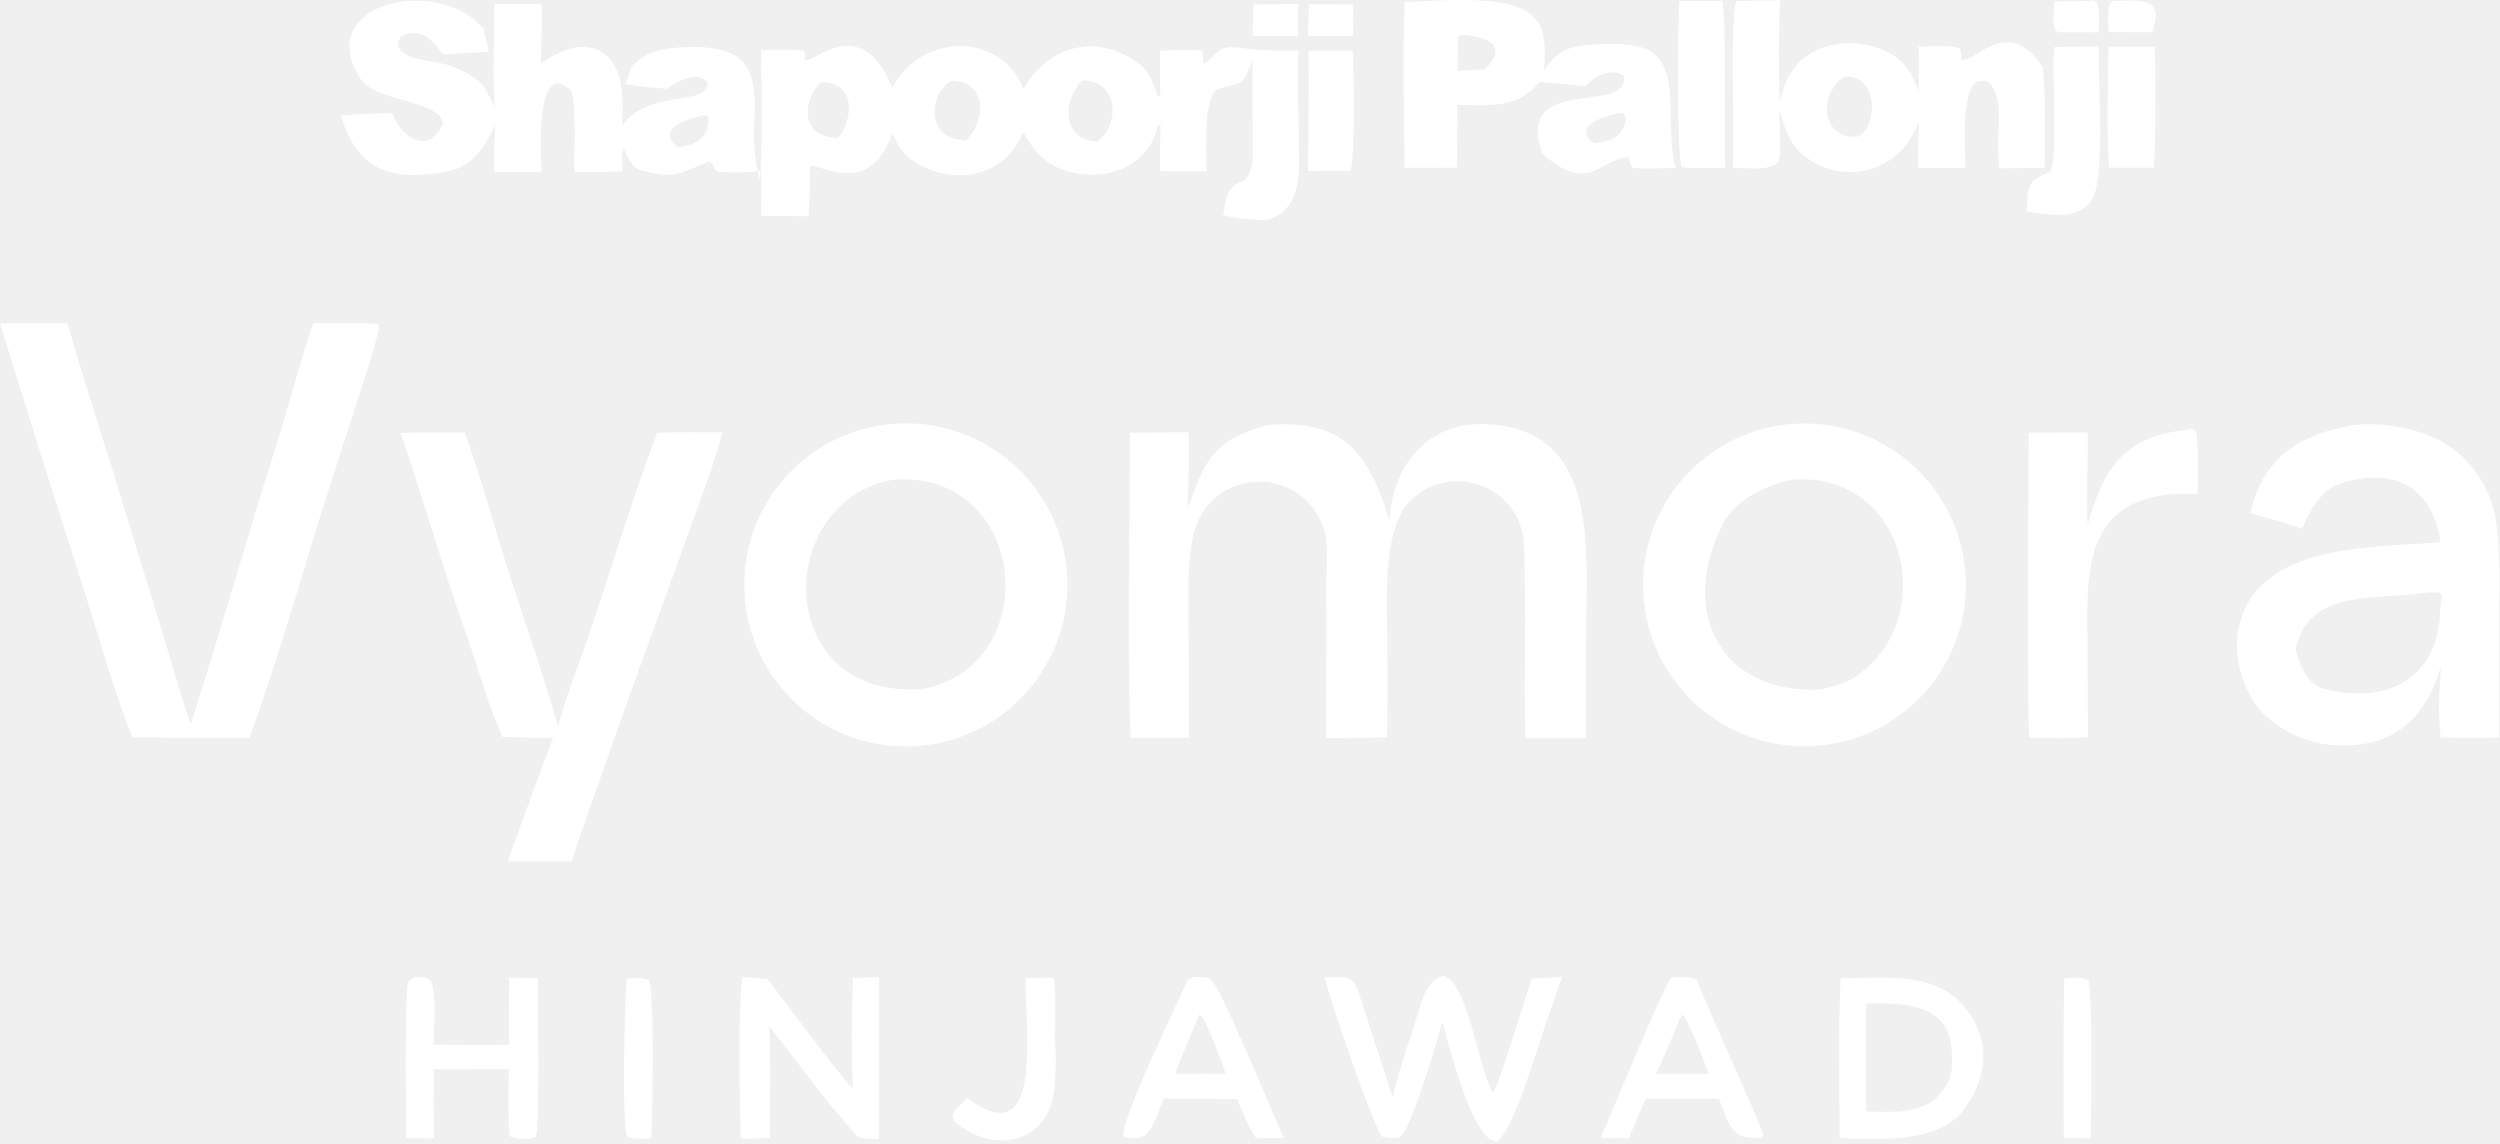
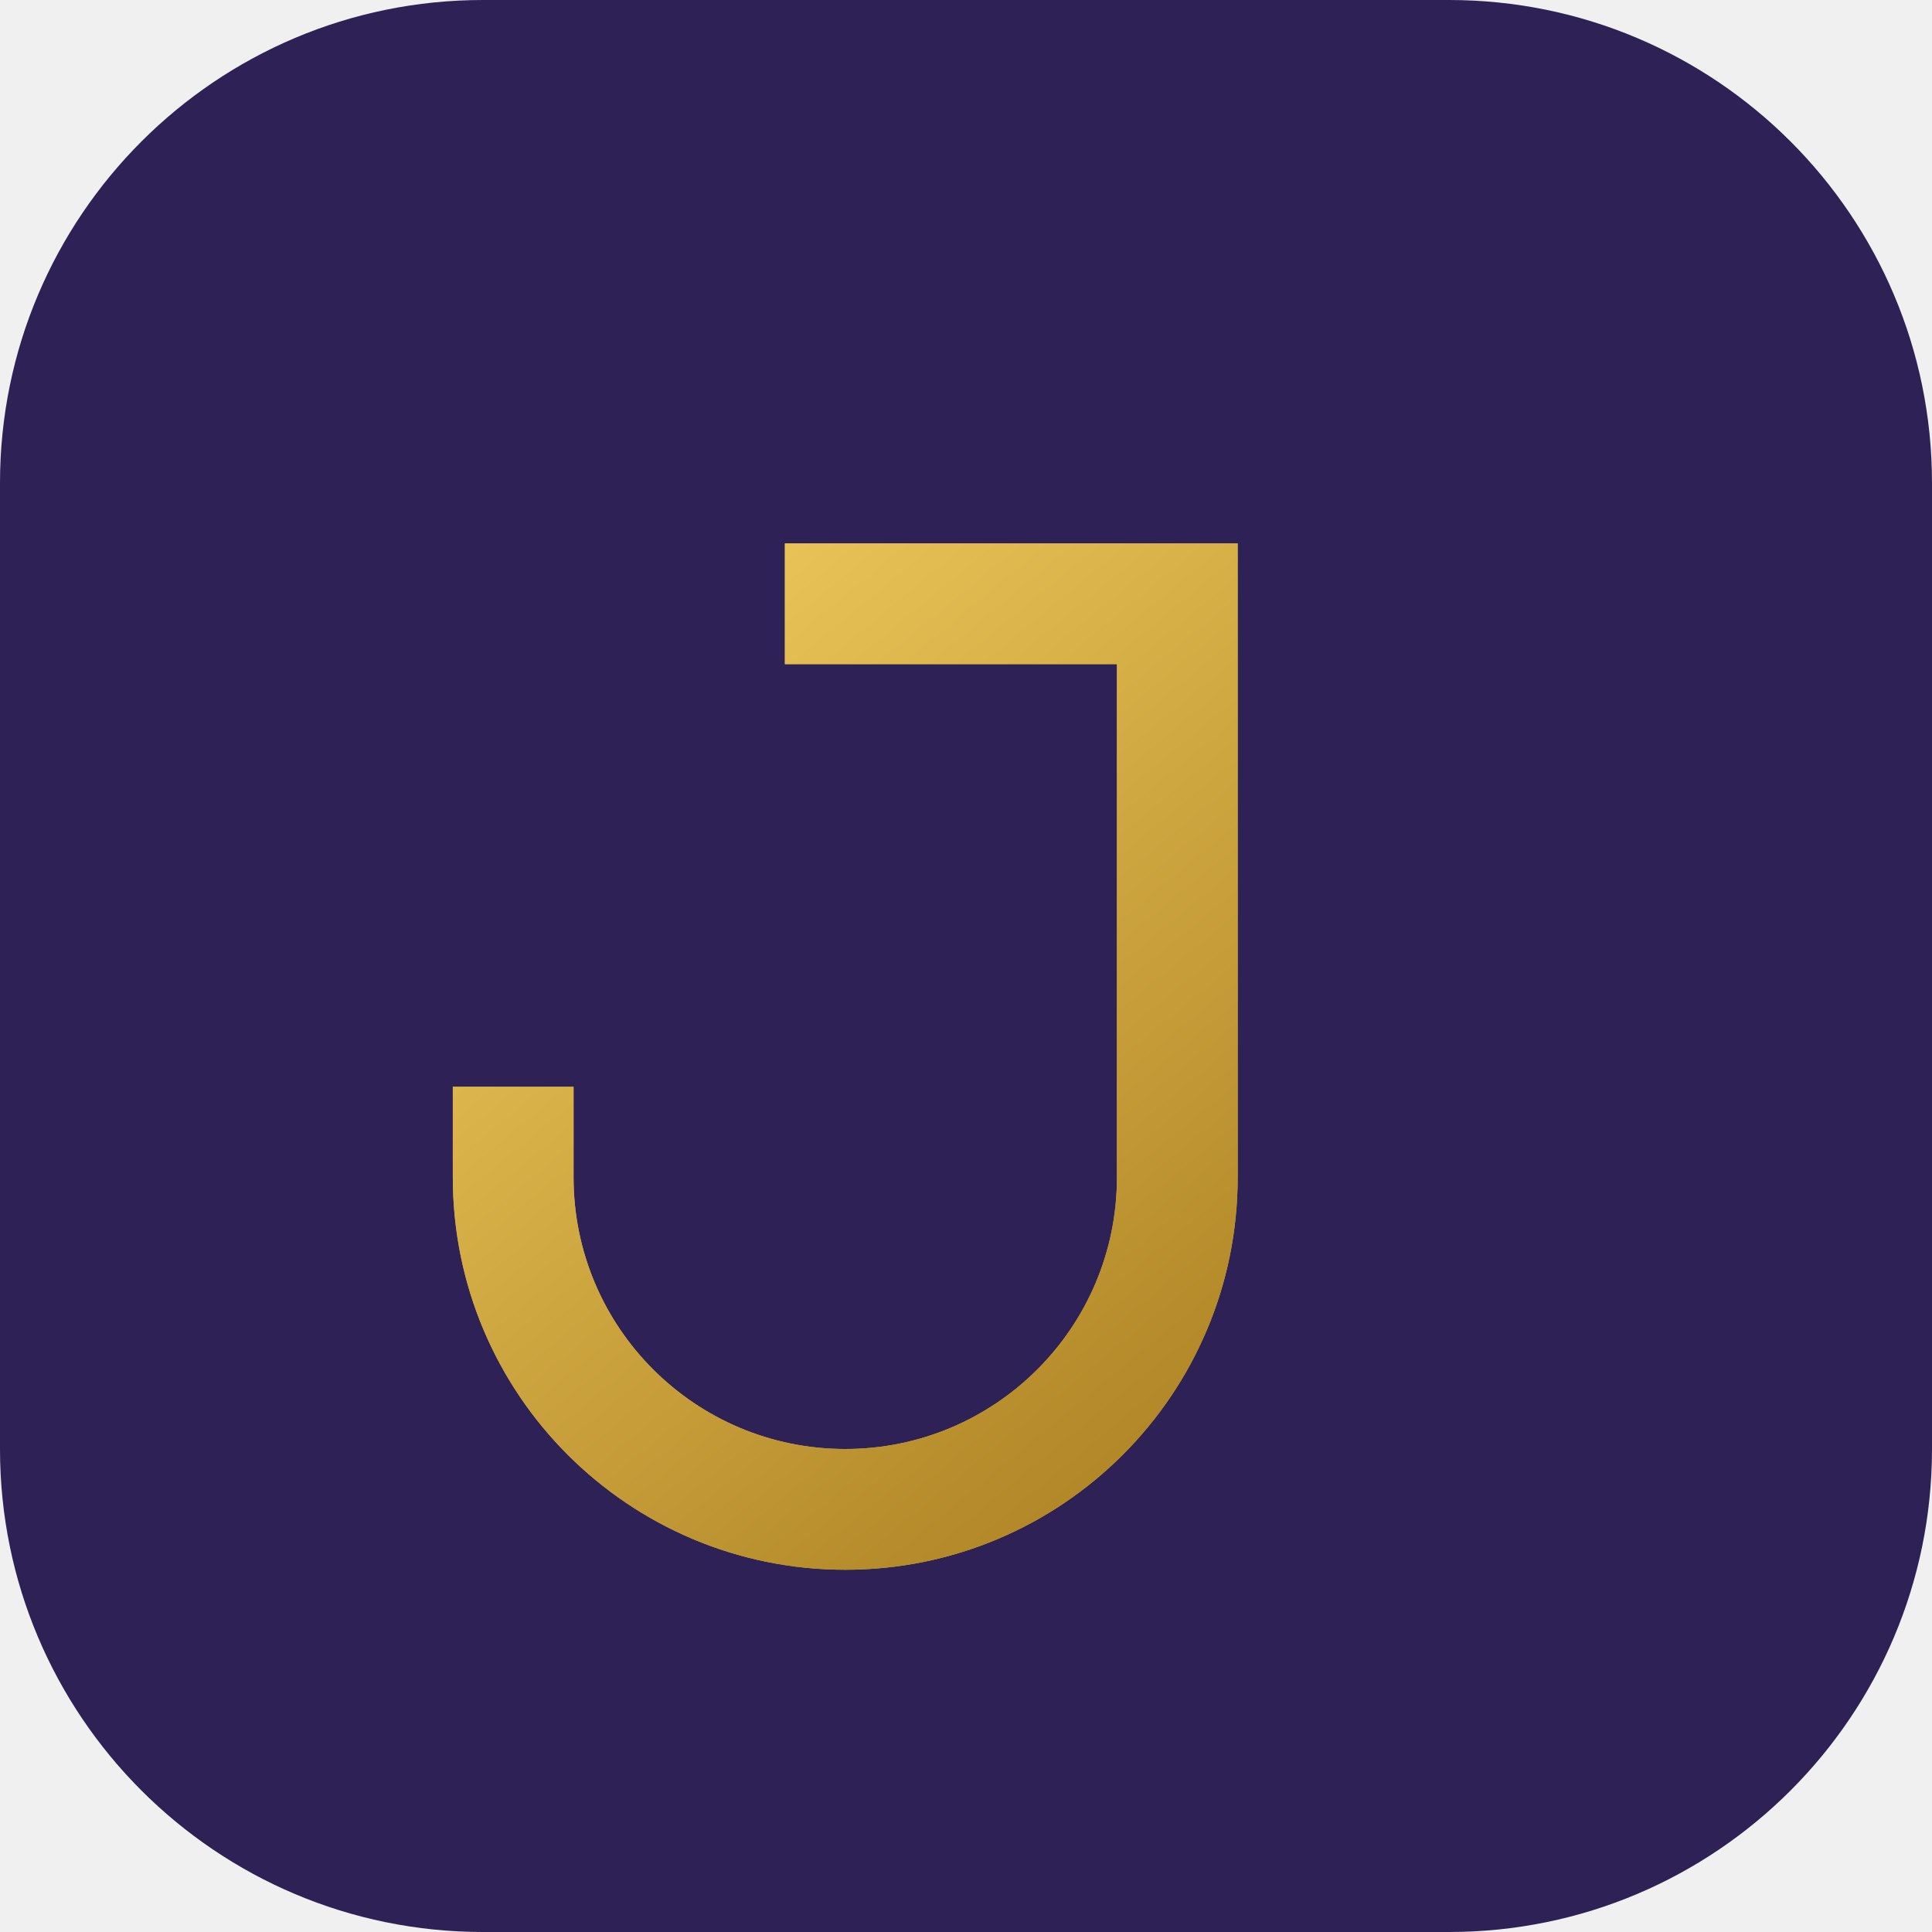
- <svg xmlns="http://www.w3.org/2000/svg" width="693" height="317" viewBox="0 0 693 317" fill="none">
-   <path d="M108.772 31.348C111.186 38.623 119.523 42.987 122.817 34.115C121.871 27.726 104.117 28.263 99.979 21.942C86.352 1.131 120.926 -7.194 134.013 7.877L135.489 14.249C131.369 14.636 126.952 14.846 122.798 15.114C120.031 11.12 116.413 7.106 111.049 10.285C110.084 12.063 110.223 11.256 110.603 13.34C113.31 17.33 121.268 16.518 126.201 18.736C133.368 21.96 134.153 23.387 137.171 29.866C136.437 22.414 137.068 9.196 137.034 0.992C141.025 1.25 146.07 1.136 150.148 1.148C150.195 6.637 150.131 12.127 149.959 17.613C155.177 13.859 162.929 10.34 168.518 15.804C173.309 20.489 172.574 28.704 172.515 34.894C179.29 24.511 196.423 29.701 196.111 22.897C193.459 19.318 187.435 22.655 184.883 24.619C180.677 24.293 177.499 23.996 173.345 23.303L175.219 18.219C177.856 16.146 179.504 14.623 182.973 13.887C188.691 12.674 198.588 12.345 203.632 15.349C211.688 20.147 208.426 32.651 209.118 40.675C209.465 44.701 209.601 45.699 210.545 49.653C211.521 44.484 211.017 20.471 210.98 13.873C213.168 13.848 221.779 13.474 223.095 14.291L223.089 16.791C224.561 16.622 227.412 14.909 228.917 14.222C238.589 9.802 243.775 15.852 247.332 24.239C255.401 9.054 277.577 8.732 283.682 24.716C290.492 12.608 304.327 8.742 316.037 17.947C318.689 20.032 319.901 23.598 321.018 26.731L321.648 26.873C321.915 29.462 322.323 32.204 321.73 34.743L320.908 34.824C318.705 45.969 306.76 50.404 296.724 47.648C289.712 45.723 287.072 42.49 283.621 36.655C278.551 49.131 264.495 51.755 253.361 44.785C250.351 42.901 248.945 40.093 247.319 37.03C240.792 55.281 227.566 45.096 224.441 46.103C224.458 50.917 224.489 55.145 224.106 59.938L211.062 59.85C211.073 55.755 210.985 51.577 210.942 47.475C207.638 47.679 202.02 48.091 198.825 47.484C198.036 47.334 197.361 44.453 196.536 44.776C188.432 47.952 187.186 49.826 177.693 47.193C175.247 46.515 174.034 43.518 172.86 41.1C172.119 42.496 172.524 45.687 172.584 47.54C168.179 47.641 163.664 47.633 159.248 47.677C159.03 42.719 159.963 26.435 157.96 24.709C147.808 15.961 150.139 45.85 150.134 47.64L136.995 47.653C136.781 44.122 137.138 38.275 137.262 34.574C134.562 40.459 131.05 46.153 124.268 47.474C108.549 50.536 98.972 47.286 94.537 32.023C99.545 31.573 103.735 31.438 108.772 31.348ZM267.77 38.87C273.472 33.468 273.653 22.14 263.487 22.431C256.809 27.274 257.138 38.911 267.77 38.87ZM304.106 39.239C310.516 34.757 310.268 22.154 299.97 22.311C294.479 27.705 294.211 38.784 304.106 39.239ZM232.38 38.166C236.826 32.579 237.045 22.481 227.49 22.835C221.965 28.643 222.142 38.284 232.38 38.166ZM187.732 40.775C192.783 40.47 196.753 38.096 196.395 32.45C195.474 31.875 195.952 31.936 195.004 31.978C191.712 32.934 187.398 33.659 185.741 36.664C185.778 38.95 185.892 39.192 187.732 40.775Z" fill="white" />
-   <path d="M321.018 26.731L321.648 26.873C321.915 29.462 322.323 32.204 321.73 34.743L320.908 34.824L321.018 26.731Z" fill="white" />
-   <path d="M244.503 117.843C269.012 114.2 291.821 131.149 295.401 155.665C298.982 180.181 281.972 202.944 257.445 206.461C233.008 209.964 210.345 193.031 206.778 168.605C203.211 144.18 220.085 121.474 244.503 117.843ZM256.163 190.975C290.076 183.617 284.608 130.133 247.571 132.977C214.012 139.02 214.196 194.465 256.163 190.975Z" fill="white" />
-   <path d="M493.66 117.882C518.071 114.276 540.79 131.116 544.44 155.52C548.089 179.923 531.289 202.673 506.889 206.365C482.432 210.065 459.612 193.214 455.952 168.75C452.297 144.286 469.186 121.497 493.66 117.882ZM504.635 191.135C507.539 190.419 511.025 189.655 513.509 188.104C538.083 172.788 528.94 130.663 497.096 132.95C489.876 134.367 481.283 138.271 477.802 144.863C464.926 169.252 476.882 192.563 504.635 191.135Z" fill="white" />
-   <path d="M351.505 117.797C372.705 116.045 379.56 126.038 385.11 144.16C386.214 128.947 395.536 117.216 411.22 117.57C442.364 118.272 439.785 149.794 439.746 170.326L439.617 204.532L422.812 204.567C422.436 186.713 423.143 169.209 422.431 151.031C421.781 134.625 402.19 127.956 391.203 138.513C382.739 146.64 384.611 167.903 384.572 179.846C384.689 188.041 384.656 196.236 384.465 204.429L367.626 204.61C367.475 192.364 367.834 180.064 367.71 167.807C367.195 162.233 368.686 151.364 366.886 146.307C360.289 127.773 333.64 129.677 330.401 150.15C329.02 158.873 329.424 165.303 329.453 173.455L329.588 204.465C324.314 204.587 318.716 204.483 313.416 204.474C312.379 178.337 313.221 146.551 313.241 119.968L329.484 119.829C329.677 126.895 329.394 134.071 329.204 141.144C334.055 127.141 336.499 121.85 351.505 117.797Z" fill="white" />
-   <path d="M652.132 117.896C653.399 117.734 654.677 117.639 655.96 117.614C665.226 117.472 676.039 120.21 682.811 126.825C686.796 130.689 689.672 135.548 691.152 140.898C693.31 148.925 692.721 162.336 692.704 170.937L692.715 204.402C687.575 204.629 681.751 204.471 676.555 204.446C675.748 196.615 676.146 192.244 676.701 184.41C672.721 198.887 663.567 207.317 647.855 206.632C639.497 206.253 631.633 202.571 625.994 196.394C618.908 186.774 617.535 172.841 625.652 163.565C636.807 150.81 660.904 151.61 676.532 150.289C674.38 135.729 664.554 129.355 649.537 133.775C643.393 135.585 640.557 141.007 638.163 146.556C633.286 144.988 628.74 143.532 623.763 142.24C627.328 126.808 637.479 120.389 652.132 117.896ZM643.505 190.692C660.26 195.578 675.753 189.002 676.398 169.563C676.437 168.42 676.745 166.499 676.897 165.305L676.286 164.27C674.088 164.052 672.698 164.295 670.523 164.557C656.498 166.268 639.901 163.754 636.324 180.021C637.294 183.876 639.374 189.204 643.505 190.692Z" fill="white" />
-   <path d="M86.893 89.556C92.161 89.556 99.736 89.342 104.805 89.85C105.318 91.314 104.636 92.817 104.18 94.41C103.567 97.421 101.105 104.722 100.102 107.887L90.746 136.867C83.852 158.511 76.886 183.557 69.136 204.509C58.336 204.555 47.537 204.519 36.738 204.402C32.517 194.57 27.232 175.947 23.73 164.964C15.679 139.908 7.769 114.807 0 89.663C6.01 89.507 12.648 89.62 18.704 89.611C23.639 106.978 29.729 125.039 34.91 142.453L45.186 175.88C47.608 183.846 50.09 192.954 52.903 200.684C61.179 174.932 68.623 148.446 76.835 122.643C80.244 111.931 83.144 100.022 86.893 89.556Z" fill="white" />
-   <path d="M182.21 119.983C187.86 119.728 194.502 119.867 200.226 119.846C197.44 130.832 191.146 146.382 187.301 157.636C177.614 184.015 167.441 212.186 158.427 238.771L140.712 238.759C144.987 227.213 148.896 216.082 153.341 204.477C148.514 204.558 144.182 204.471 139.354 204.3C135.832 197.066 132.475 184.855 129.708 177.102C123.03 158.392 117.459 138.775 111.062 120.027C116.792 119.79 123.021 119.896 128.791 119.886C133.138 131.541 137.412 147.376 141.3 159.476C145.647 173.007 150.953 187.978 154.705 201.482C155.716 197.488 157.17 192.879 158.617 189.019C167.081 166.441 173.549 142.408 182.21 119.983Z" fill="white" />
-   <path d="M481.417 0.265L493.463 0.086C493.049 8.105 492.976 20.091 493.329 28.082C493.777 26.469 494.287 24.875 494.859 23.302C496.429 19.065 499.641 15.64 503.772 13.804C512.376 9.917 525.768 12.157 530.146 21.302C530.774 22.617 531.368 23.969 531.939 25.31C531.766 21.322 531.861 16.965 531.883 12.944C534.271 12.891 541.743 12.434 543.363 13.466C543.537 14.683 543.621 15.474 543.66 16.701C548.571 16.765 556.615 4.184 566.335 18.695C567.108 26.924 566.8 37.978 566.749 46.476L554.025 46.702L553.93 38.952C553.946 33.804 555.252 25.254 550.555 22.431C549.311 22.418 548.201 22.206 547.237 23.237C543.705 27.006 544.776 41.535 544.815 46.571L531.749 46.541C531.592 42.278 531.827 37.871 531.979 33.594C531.468 34.815 530.902 36.013 530.291 37.188C527.836 41.802 523.598 45.429 518.554 46.892C513.312 48.389 507.69 47.743 502.925 45.095C496.384 41.375 495.095 36.811 493.234 30.306C493.065 34.257 494.058 43.044 492.813 45.114C490.19 47.45 484.018 46.596 480.33 46.489C480.93 39.2 479.422 3.233 481.417 0.265ZM514.831 37.914C520.493 35.724 521.076 20.507 511.255 21.248C503.878 26.293 504.859 38.547 514.831 37.914Z" fill="white" />
-   <path d="M389.381 0.572C398.227 0.406 418.188 -2.004 424.942 4.499C428.776 8.192 428.255 14.286 428.07 19.272C430.155 16.621 432.19 14.19 435.609 13.247C440.548 11.936 453.026 11.416 457.263 14.061C466.507 19.832 461.148 35.815 464.556 46.516C461.372 46.615 455.498 46.955 452.583 46.486C451.832 45.559 451.809 45.178 451.462 43.991L451.35 43.585C443.11 44.029 440.71 54.059 427.577 42.647C419.533 20.314 451.249 32.203 450.251 21.169C446.826 18.494 442.05 21.099 439.516 23.873L426.742 22.715C420.76 30.268 412.649 29.129 403.955 29.091C404.124 34.48 403.894 41.018 403.843 46.495L389.331 46.524C389.23 31.917 388.815 15.045 389.381 0.572ZM404.017 19.631C405.94 19.549 409.97 19.487 411.685 19.114C418.855 12.039 411.069 9.906 404.813 9.699L404.079 10.405L404.017 19.631ZM442.129 39.632C446.607 39.318 450.778 37.421 450.604 32.196L449.954 31.31L448.62 31.389C445.649 32.143 441.372 32.996 439.707 35.785C439.584 37.863 440.083 38.66 442.129 39.632Z" fill="white" />
-   <path d="M606.728 119.07C608.056 118.861 607.451 118.757 608.611 119.34C609.598 122.144 609.205 133.217 609.155 136.87C608.426 136.852 607.697 136.84 606.963 136.835C583.151 136.667 578.409 150.066 578.616 170.926C578.728 181.954 578.689 193.347 578.779 204.409C573.958 204.655 567.489 204.472 562.54 204.483C562.102 197.916 562.22 190.892 562.209 184.28C562.125 162.838 562.17 141.396 562.355 119.955L578.689 119.854C578.902 128.439 578.269 136.853 578.678 145.443C583.347 129.166 588.975 120.902 606.728 119.07Z" fill="white" />
-   <path d="M510.241 271.211C520.672 271.097 534.748 269.472 542.635 277.112C552.624 286.791 551.542 299.47 542.898 309.336C534.591 317.043 520.499 315.649 509.944 315.525C509.932 301.881 509.495 284.636 510.241 271.211ZM517.326 308.07C523.907 308.24 530.521 308.826 536.216 304.928C540.712 300.024 541.306 298.61 541.065 291.745C540.583 277.907 527.427 278.009 517.304 278.172C517.416 288.131 517.208 298.118 517.326 308.07Z" fill="white" />
-   <path d="M424.617 271.247L432.98 270.798L430.099 279.141C427.291 286.553 419.707 313.711 414.948 316.421C408.159 316.43 401.707 289.825 399.796 283.231C399.219 285.505 398.58 287.764 397.879 290.003C396.797 293.396 391.158 312.452 388.232 315.093C387.599 315.662 384.454 315.523 383.064 315.013C380.379 311.58 368.327 276.172 367.178 270.907C375.031 270.796 374.981 270.247 377.402 277.562C380.345 286.445 383.198 295.369 386.079 304.271C387.542 296.999 390.53 289.372 392.66 282.208C393.877 278.106 395.536 271.259 400.278 270.518C407.1 272.976 409.813 296.351 413.815 302.848C415.233 301.847 423.16 275.319 424.617 271.247Z" fill="white" />
-   <path d="M321.591 14.025C324.008 13.966 331.31 13.603 333.231 14.141C333.562 15.651 333.534 16 333.444 17.551L334.156 17.558C338.411 13.306 338.652 12.545 344.941 13.394C349.947 14.069 354.84 14.126 359.885 13.965C359.767 23.725 359.936 33.471 360.076 43.239C360.149 48.319 359.896 54.293 356.191 58.208C354.997 59.443 353.159 60.263 351.634 60.998C347.178 60.961 343.399 60.73 339.027 59.601C340.182 54.495 339.649 51.942 344.902 50.068C347.357 47.611 347.262 44.513 347.284 41.101C347.334 32.829 346.83 24.612 347.368 16.338C344.207 24.421 344.644 22.508 337.766 24.64C333.427 25.985 334.408 42.884 334.47 47.463C330.092 47.515 325.9 47.575 321.523 47.4C321.587 43.306 321.558 38.798 321.73 34.743C322.323 32.204 321.915 29.462 321.648 26.873C321.618 22.803 321.46 18.036 321.591 14.025Z" fill="white" />
-   <path d="M236.469 271.078L243.679 270.91L243.669 315.765C242.508 315.735 241.349 315.661 240.194 315.545C239.532 315.475 238.074 315.337 237.659 314.899C229.428 306.207 220.704 293.833 213.241 284.499C213.78 293.778 213.461 306.013 213.38 315.521L205.309 315.619C205.13 308.873 204.517 275.697 205.865 270.883C207.997 270.906 210.648 271.225 212.818 271.427C218.084 278.277 231.218 296.312 236.363 301.703C236.002 291.497 236.037 281.281 236.469 271.078Z" fill="white" />
-   <path d="M330.667 270.839C332.088 270.892 334.078 270.763 335.389 271.295C338.029 272.367 353.394 310.287 355.916 315.445C353.4 315.531 350.636 315.446 348.097 315.421C345.771 311.576 344.649 308.81 342.895 304.664C340.445 304.76 337.138 304.607 334.627 304.567C330.447 304.636 326.813 304.66 322.641 304.463C320.02 309.853 319.466 317.614 311.478 315.099C309.957 311.748 327.198 276.452 329.186 271.687C329.186 271.687 330.476 270.948 330.667 270.839ZM325.751 297.68L332.799 297.606L339.857 297.661C338.803 294.934 334.38 282.52 332.519 281.118C330.191 286.604 327.807 292.087 325.751 297.68Z" fill="white" />
-   <path d="M463.424 270.926C464.494 270.874 469.926 270.632 470.375 271.741C476.227 286.14 483.048 300.13 488.845 314.546L488.166 315.28C479.809 316.445 479.192 311.195 476.507 304.617L471.4 304.495L456.215 304.582C454.511 308.351 453.042 311.681 451.574 315.546L443.67 315.514C446.069 310.265 461.159 273.039 463.424 270.926ZM458.99 297.673L468.037 297.632L473.721 297.685C472.6 294.84 467.97 282.568 466.288 281.133C464.057 285.989 461.226 293.397 458.99 297.673Z" fill="white" />
-   <path d="M115.324 270.824C117.125 270.928 118.134 270.763 119.449 271.925C121.148 275.541 120.195 284.715 120.272 289.572C127.301 289.682 134.042 289.799 141.075 289.583C141.052 283.397 141.08 277.211 141.161 271.026C143.771 271.008 146.513 271.096 149.134 271.137C149.043 277.293 149.747 312.136 148.494 315.201L146.836 315.727C145.099 315.675 142.642 315.848 141.345 314.944C140.698 310.519 140.994 301.177 141.016 296.362L120.211 296.425C120.143 302.799 120.168 309.173 120.287 315.546C117.833 315.631 115.031 315.476 112.55 315.397C112.507 301.93 112.188 287.848 112.835 274.369C112.953 271.904 113.324 271.686 115.324 270.824Z" fill="white" />
-   <path d="M569.451 13.084C573.336 12.896 577.775 12.929 581.71 12.868C581.581 22.159 583.594 47.959 580.13 54.927C578.762 57.679 576.559 58.501 573.818 59.4C569.468 59.866 565.981 59.236 561.716 58.598C562.36 51.464 561.503 50.608 568.38 47.49C570.567 43.333 568.678 20.52 569.384 13.677L569.451 13.084Z" fill="white" />
-   <path d="M475.537 0.297L477.314 0.226C478.547 1.689 478.032 40.696 478.222 46.563L467.757 46.553L466.176 46.296C464.78 43.367 465.077 6.273 465.515 0.278L475.537 0.297Z" fill="white" />
-   <path d="M291.313 270.995L291.999 271.131C292.978 272.946 292.193 287.942 292.554 291.449C292.818 294.025 292.519 300.293 292.129 302.929C290.154 316.296 276.539 319.832 266.269 312.127C264.495 310.741 264.657 311.276 264.015 309.395C264.337 307.556 266.746 305.73 268.208 304.388C290.032 320.871 283.771 283.364 284.395 271.138L291.313 270.995Z" fill="white" />
-   <path d="M584.457 12.986C588.627 12.844 593.067 12.955 597.26 12.994C597.652 19.901 597.512 39.651 597.064 46.493L584.564 46.457C584.025 35.905 584.328 23.561 584.457 12.986Z" fill="white" />
-   <path d="M362.716 14.064C366.802 13.997 370.889 13.999 374.981 14.069C375.222 18.282 375.732 45.429 374.229 47.437C370.16 47.267 366.628 47.312 362.553 47.407C362.733 36.293 362.789 25.178 362.716 14.064Z" fill="white" />
-   <path d="M572.215 271.161C574.434 271.068 576.94 270.716 578.846 271.754C580.202 274.173 579.575 310.257 579.558 315.44C577.332 315.586 574.39 315.526 572.103 315.547C571.929 300.752 571.962 285.955 572.215 271.161Z" fill="white" />
-   <path d="M173.729 271.3C175.918 271.192 178.096 270.82 179.948 271.873C181.47 275.719 180.813 309.34 180.57 315.542C178.275 315.621 176.058 315.849 173.883 315.117C172.308 312.162 173.196 276.227 173.729 271.3Z" fill="white" />
-   <path d="M347.48 1.22C351.611 1.232 355.737 1.191 359.863 1.096L359.801 10.041L347.239 9.982C347.301 7.061 347.385 4.141 347.48 1.22Z" fill="white" />
-   <path d="M362.895 1.183L374.953 1.22C375.227 4.918 375.227 6.307 374.975 10.008L362.508 10.021L362.895 1.183Z" fill="white" />
-   <path d="M585.595 0.237C592.675 0.301 600.298 -1.309 596.57 8.927L584.468 8.911C584.401 6.382 583.784 1.921 585.595 0.237Z" fill="white" />
-   <path d="M579.216 0.291C580.466 0.025 579.821 0.038 581.189 0.48C582.108 2.627 581.794 6.473 581.761 8.947L572.018 8.964C570.78 8.979 570.802 9.045 569.765 8.435C568.795 6.38 569.322 2.815 569.474 0.41L579.216 0.291Z" fill="white" />
+ <svg xmlns="http://www.w3.org/2000/svg" width="512" height="512" viewBox="0 0 512 512" fill="none">
+   <rect width="512" height="512" rx="128" fill="#2D2155" />
+   <path d="M344 144H208V176H296V312C296 351.765 263.765 384 224 384C184.235 384 152 351.765 152 312V288H120V312C120 369.438 166.562 416 224 416C281.438 416 328 369.438 328 312V144H344V144Z" fill="#D4AF37" />
+   <path d="M224 416C281.438 416 328 369.438 328 312V144H208V176H296V312C296 351.765 263.765 384 224 384C184.235 384 152 351.765 152 312V288H120V312C120 369.438 166.562 416 224 416Z" fill="url(#paint0_linear)" />
+   <defs>
+     <linearGradient id="paint0_linear" x1="120" y1="144" x2="344" y2="416" gradientUnits="userSpaceOnUse">
+       <stop stop-color="#F5D061" />
+       <stop offset="1" stop-color="#A67B1E" />
+     </linearGradient>
+   </defs>
</svg>
